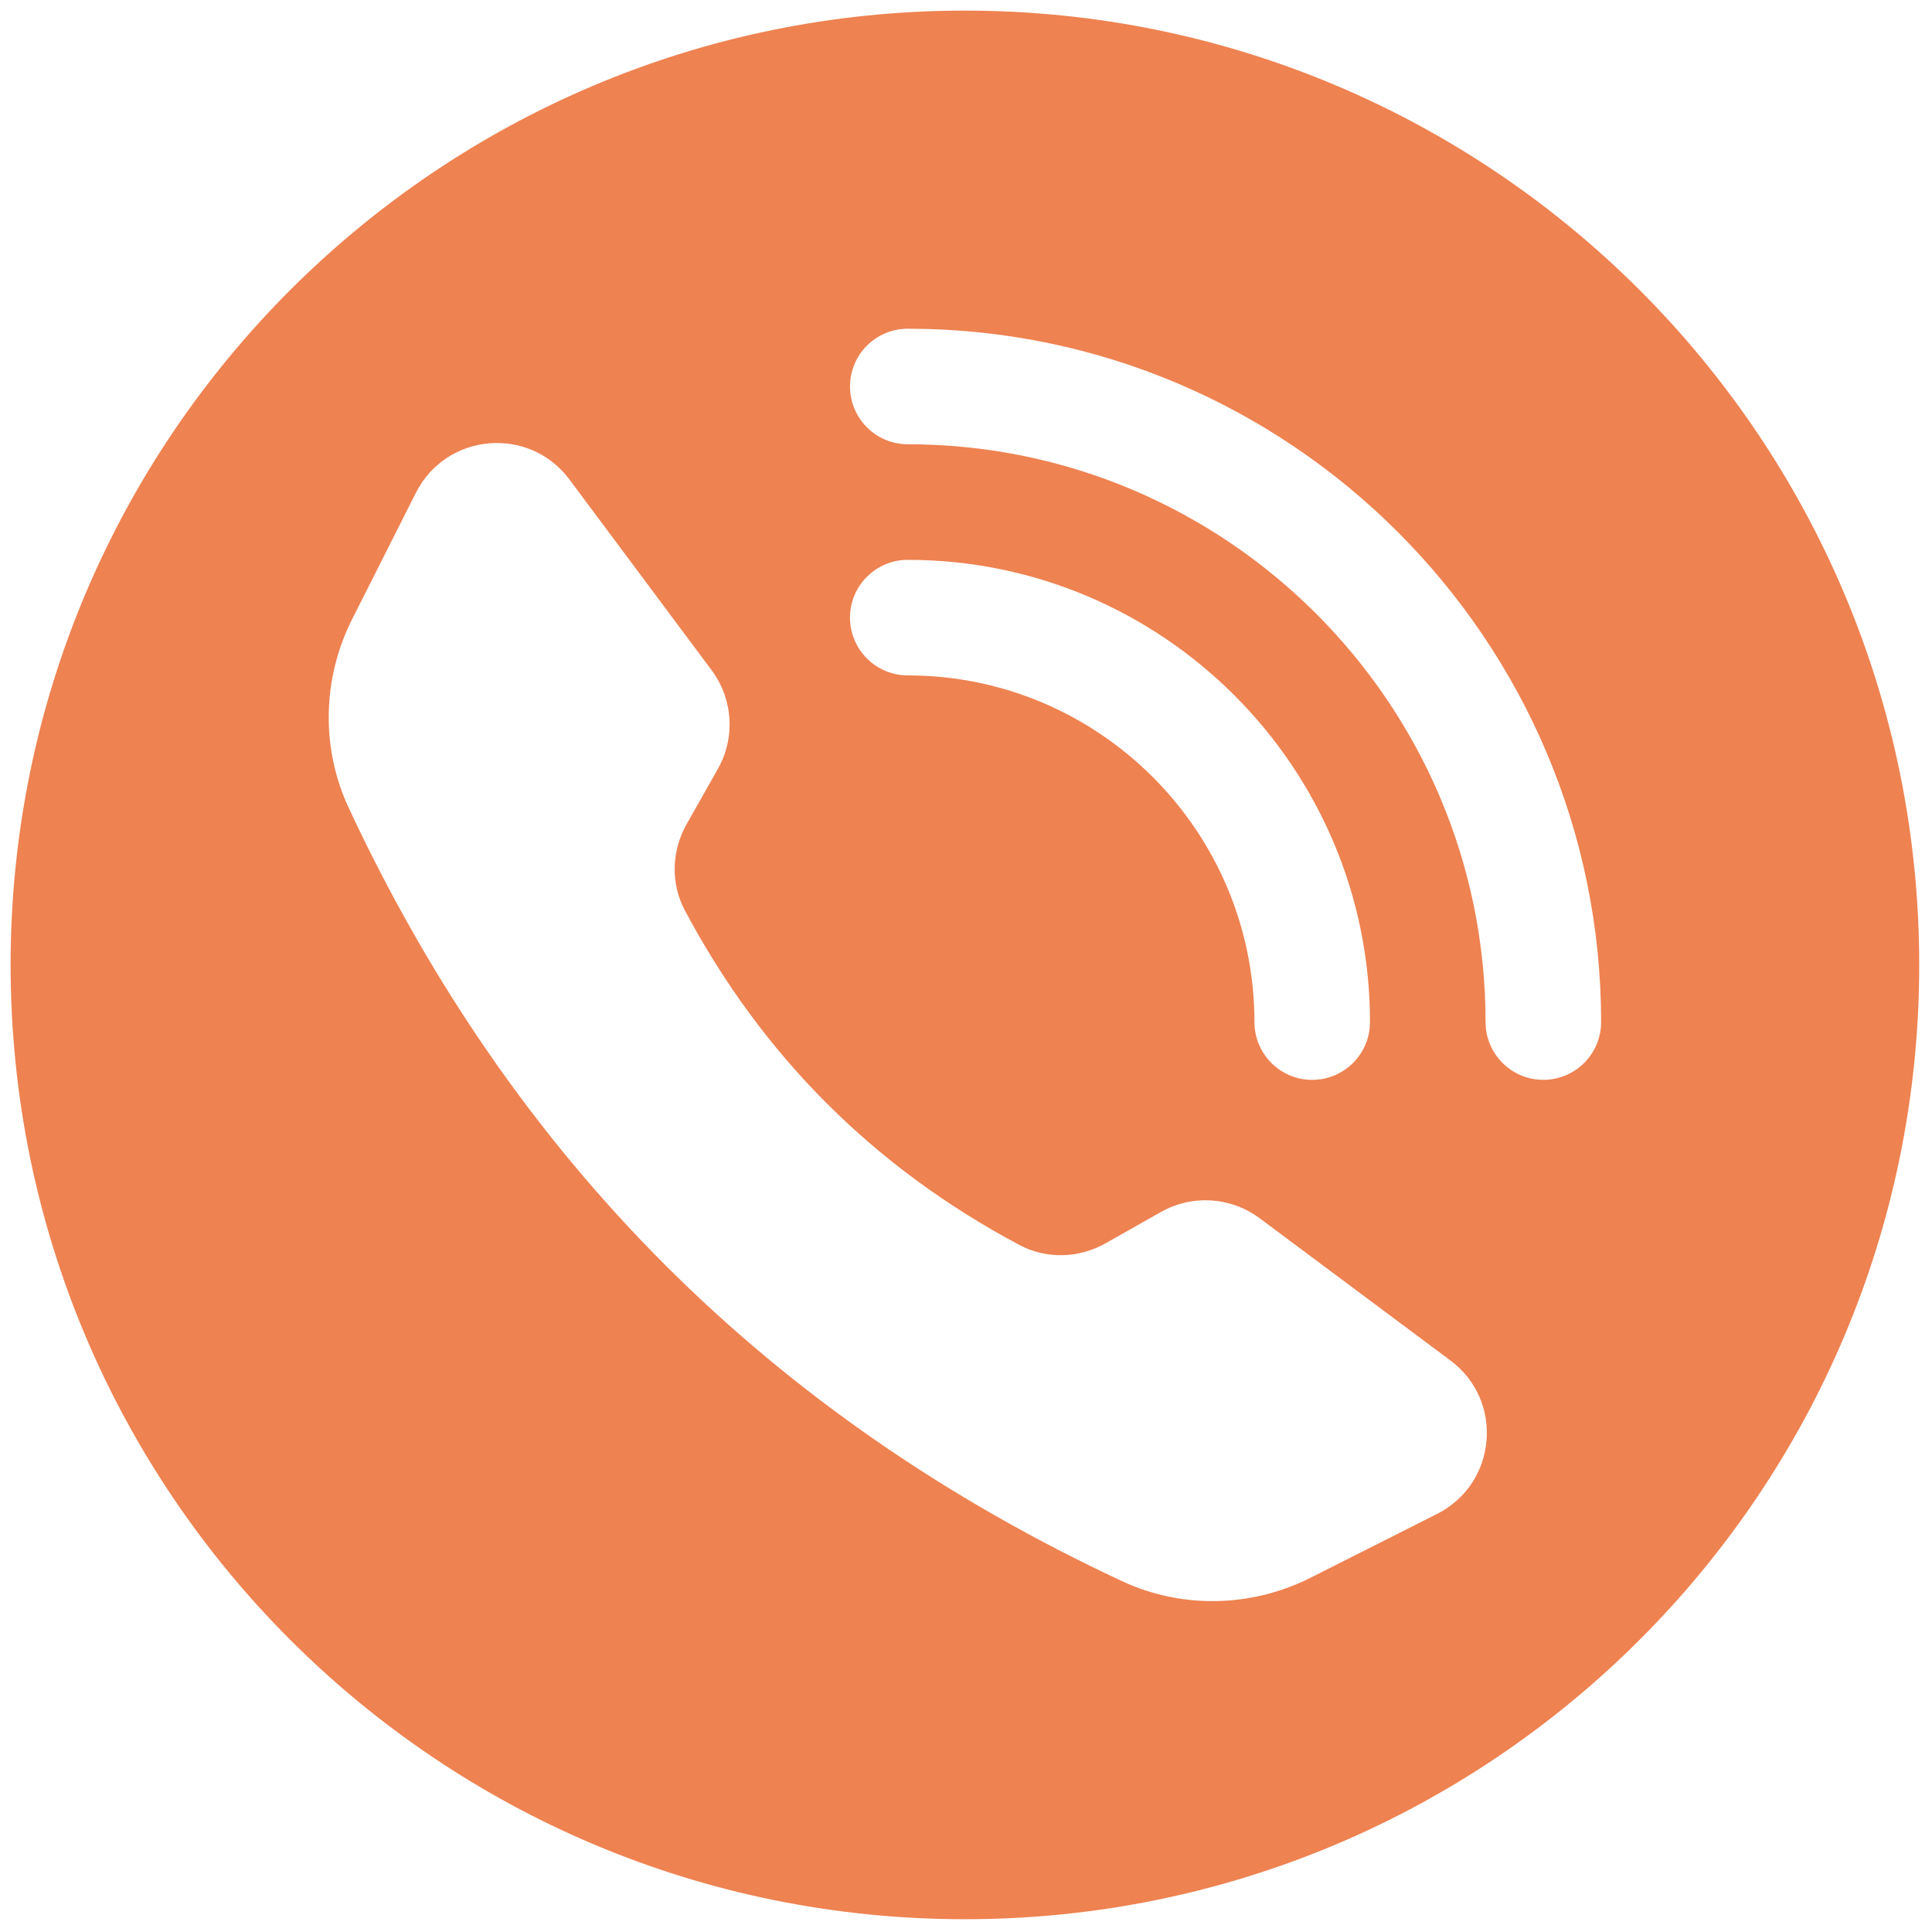
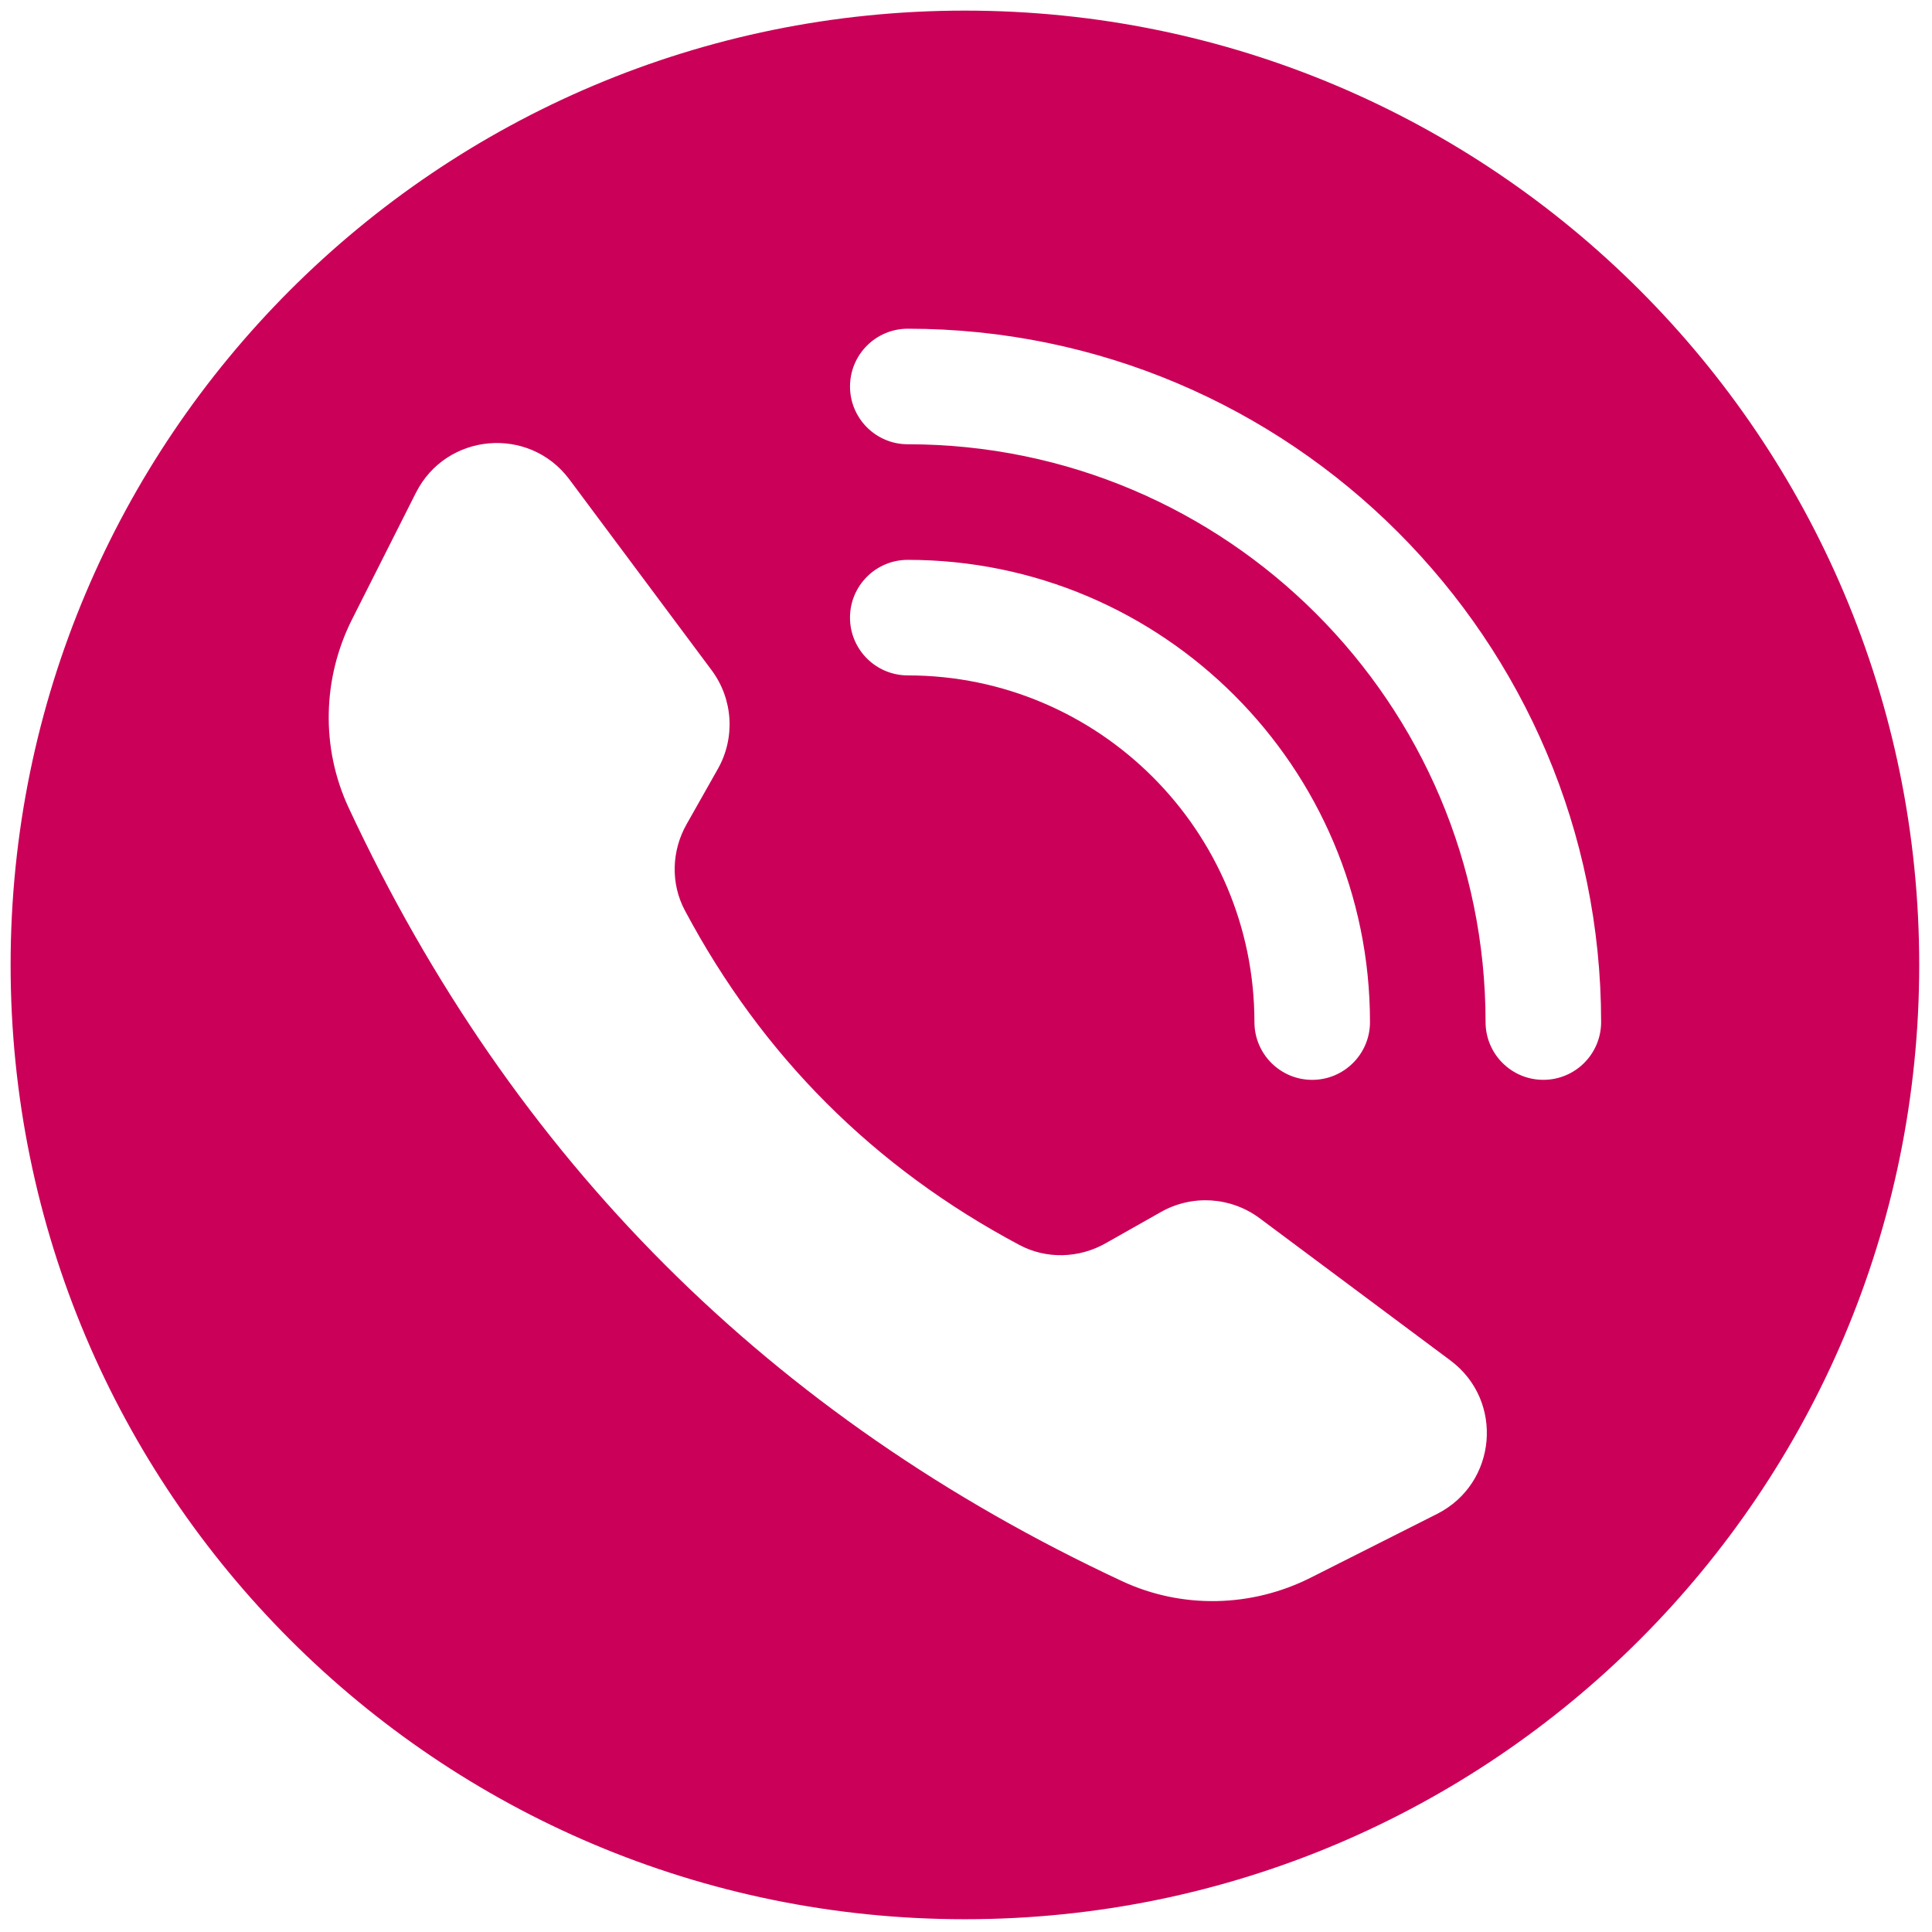
<svg xmlns="http://www.w3.org/2000/svg" version="1.1" width="256" height="256" viewBox="0 0 256 256" xml:space="preserve">
  <defs>
</defs>
  <g style="stroke: none; stroke-width: 0; stroke-dasharray: none; stroke-linecap: butt; stroke-linejoin: miter; stroke-miterlimit: 10; fill: none; fill-rule: nonzero; opacity: 1;" transform="translate(1.406593 1.406593) scale(2.81 2.81)">
-     <path d="M 45 0 C 20.147 0 0 20.147 0 45 c 0 24.853 20.147 45 45 45 s 45 -20.147 45 -45 C 90 20.147 69.853 0 45 0 z M 67.263 70.889 l -5.959 3.006 c -2.785 1.405 -6.068 1.482 -8.894 0.164 c -16.58 -7.733 -28.736 -19.889 -36.469 -36.469 c -1.318 -2.827 -1.241 -6.109 0.164 -8.894 l 3.006 -5.959 c 1.43 -2.834 5.342 -3.174 7.239 -0.629 l 6.706 8.995 c 1.011 1.357 1.127 3.182 0.294 4.655 l -1.477 2.613 c -0.708 1.253 -0.755 2.788 -0.079 4.059 c 3.654 6.864 8.913 12.123 15.777 15.777 c 1.271 0.676 2.806 0.63 4.059 -0.079 l 2.613 -1.477 c 1.473 -0.833 3.298 -0.717 4.655 0.294 l 8.995 6.706 C 70.438 65.547 70.098 69.459 67.263 70.889 z M 39.581 28.623 c 0 -1.505 1.22 -2.724 2.724 -2.724 c 12.019 0 21.796 9.778 21.796 21.796 c 0 1.505 -1.22 2.725 -2.725 2.725 s -2.724 -1.22 -2.724 -2.725 c 0 -9.014 -7.333 -16.347 -16.347 -16.347 C 40.801 31.347 39.581 30.127 39.581 28.623 z M 72.275 50.419 c -1.505 0 -2.724 -1.22 -2.724 -2.725 c 0 -15.023 -12.222 -27.245 -27.245 -27.245 c -1.505 0 -2.724 -1.22 -2.724 -2.725 S 40.801 15 42.306 15 C 60.333 15 75 29.667 75 47.694 C 75 49.199 73.78 50.419 72.275 50.419 z" style="stroke: none; stroke-width: 1; stroke-dasharray: none; stroke-linecap: butt; stroke-linejoin: miter; stroke-miterlimit: 10; fill: #EE8251; fill-rule: nonzero; opacity: 1;" transform=" matrix(1 0 0 1 0 0) " stroke-linecap="round" />
+     <path d="M 45 0 C 20.147 0 0 20.147 0 45 c 0 24.853 20.147 45 45 45 s 45 -20.147 45 -45 C 90 20.147 69.853 0 45 0 z M 67.263 70.889 l -5.959 3.006 c -2.785 1.405 -6.068 1.482 -8.894 0.164 c -16.58 -7.733 -28.736 -19.889 -36.469 -36.469 c -1.318 -2.827 -1.241 -6.109 0.164 -8.894 l 3.006 -5.959 c 1.43 -2.834 5.342 -3.174 7.239 -0.629 l 6.706 8.995 c 1.011 1.357 1.127 3.182 0.294 4.655 l -1.477 2.613 c -0.708 1.253 -0.755 2.788 -0.079 4.059 c 3.654 6.864 8.913 12.123 15.777 15.777 c 1.271 0.676 2.806 0.63 4.059 -0.079 l 2.613 -1.477 c 1.473 -0.833 3.298 -0.717 4.655 0.294 l 8.995 6.706 C 70.438 65.547 70.098 69.459 67.263 70.889 z M 39.581 28.623 c 0 -1.505 1.22 -2.724 2.724 -2.724 c 12.019 0 21.796 9.778 21.796 21.796 c 0 1.505 -1.22 2.725 -2.725 2.725 s -2.724 -1.22 -2.724 -2.725 c 0 -9.014 -7.333 -16.347 -16.347 -16.347 C 40.801 31.347 39.581 30.127 39.581 28.623 z M 72.275 50.419 c -1.505 0 -2.724 -1.22 -2.724 -2.725 c 0 -15.023 -12.222 -27.245 -27.245 -27.245 c -1.505 0 -2.724 -1.22 -2.724 -2.725 S 40.801 15 42.306 15 C 60.333 15 75 29.667 75 47.694 C 75 49.199 73.78 50.419 72.275 50.419 z" style="stroke: none; stroke-width: 1; stroke-dasharray: none; stroke-linecap: butt; stroke-linejoin: miter; stroke-miterlimit: 10; fill: #cb0058; fill-rule: nonzero; opacity: 1;" transform=" matrix(1 0 0 1 0 0) " stroke-linecap="round" />
  </g>
</svg>
